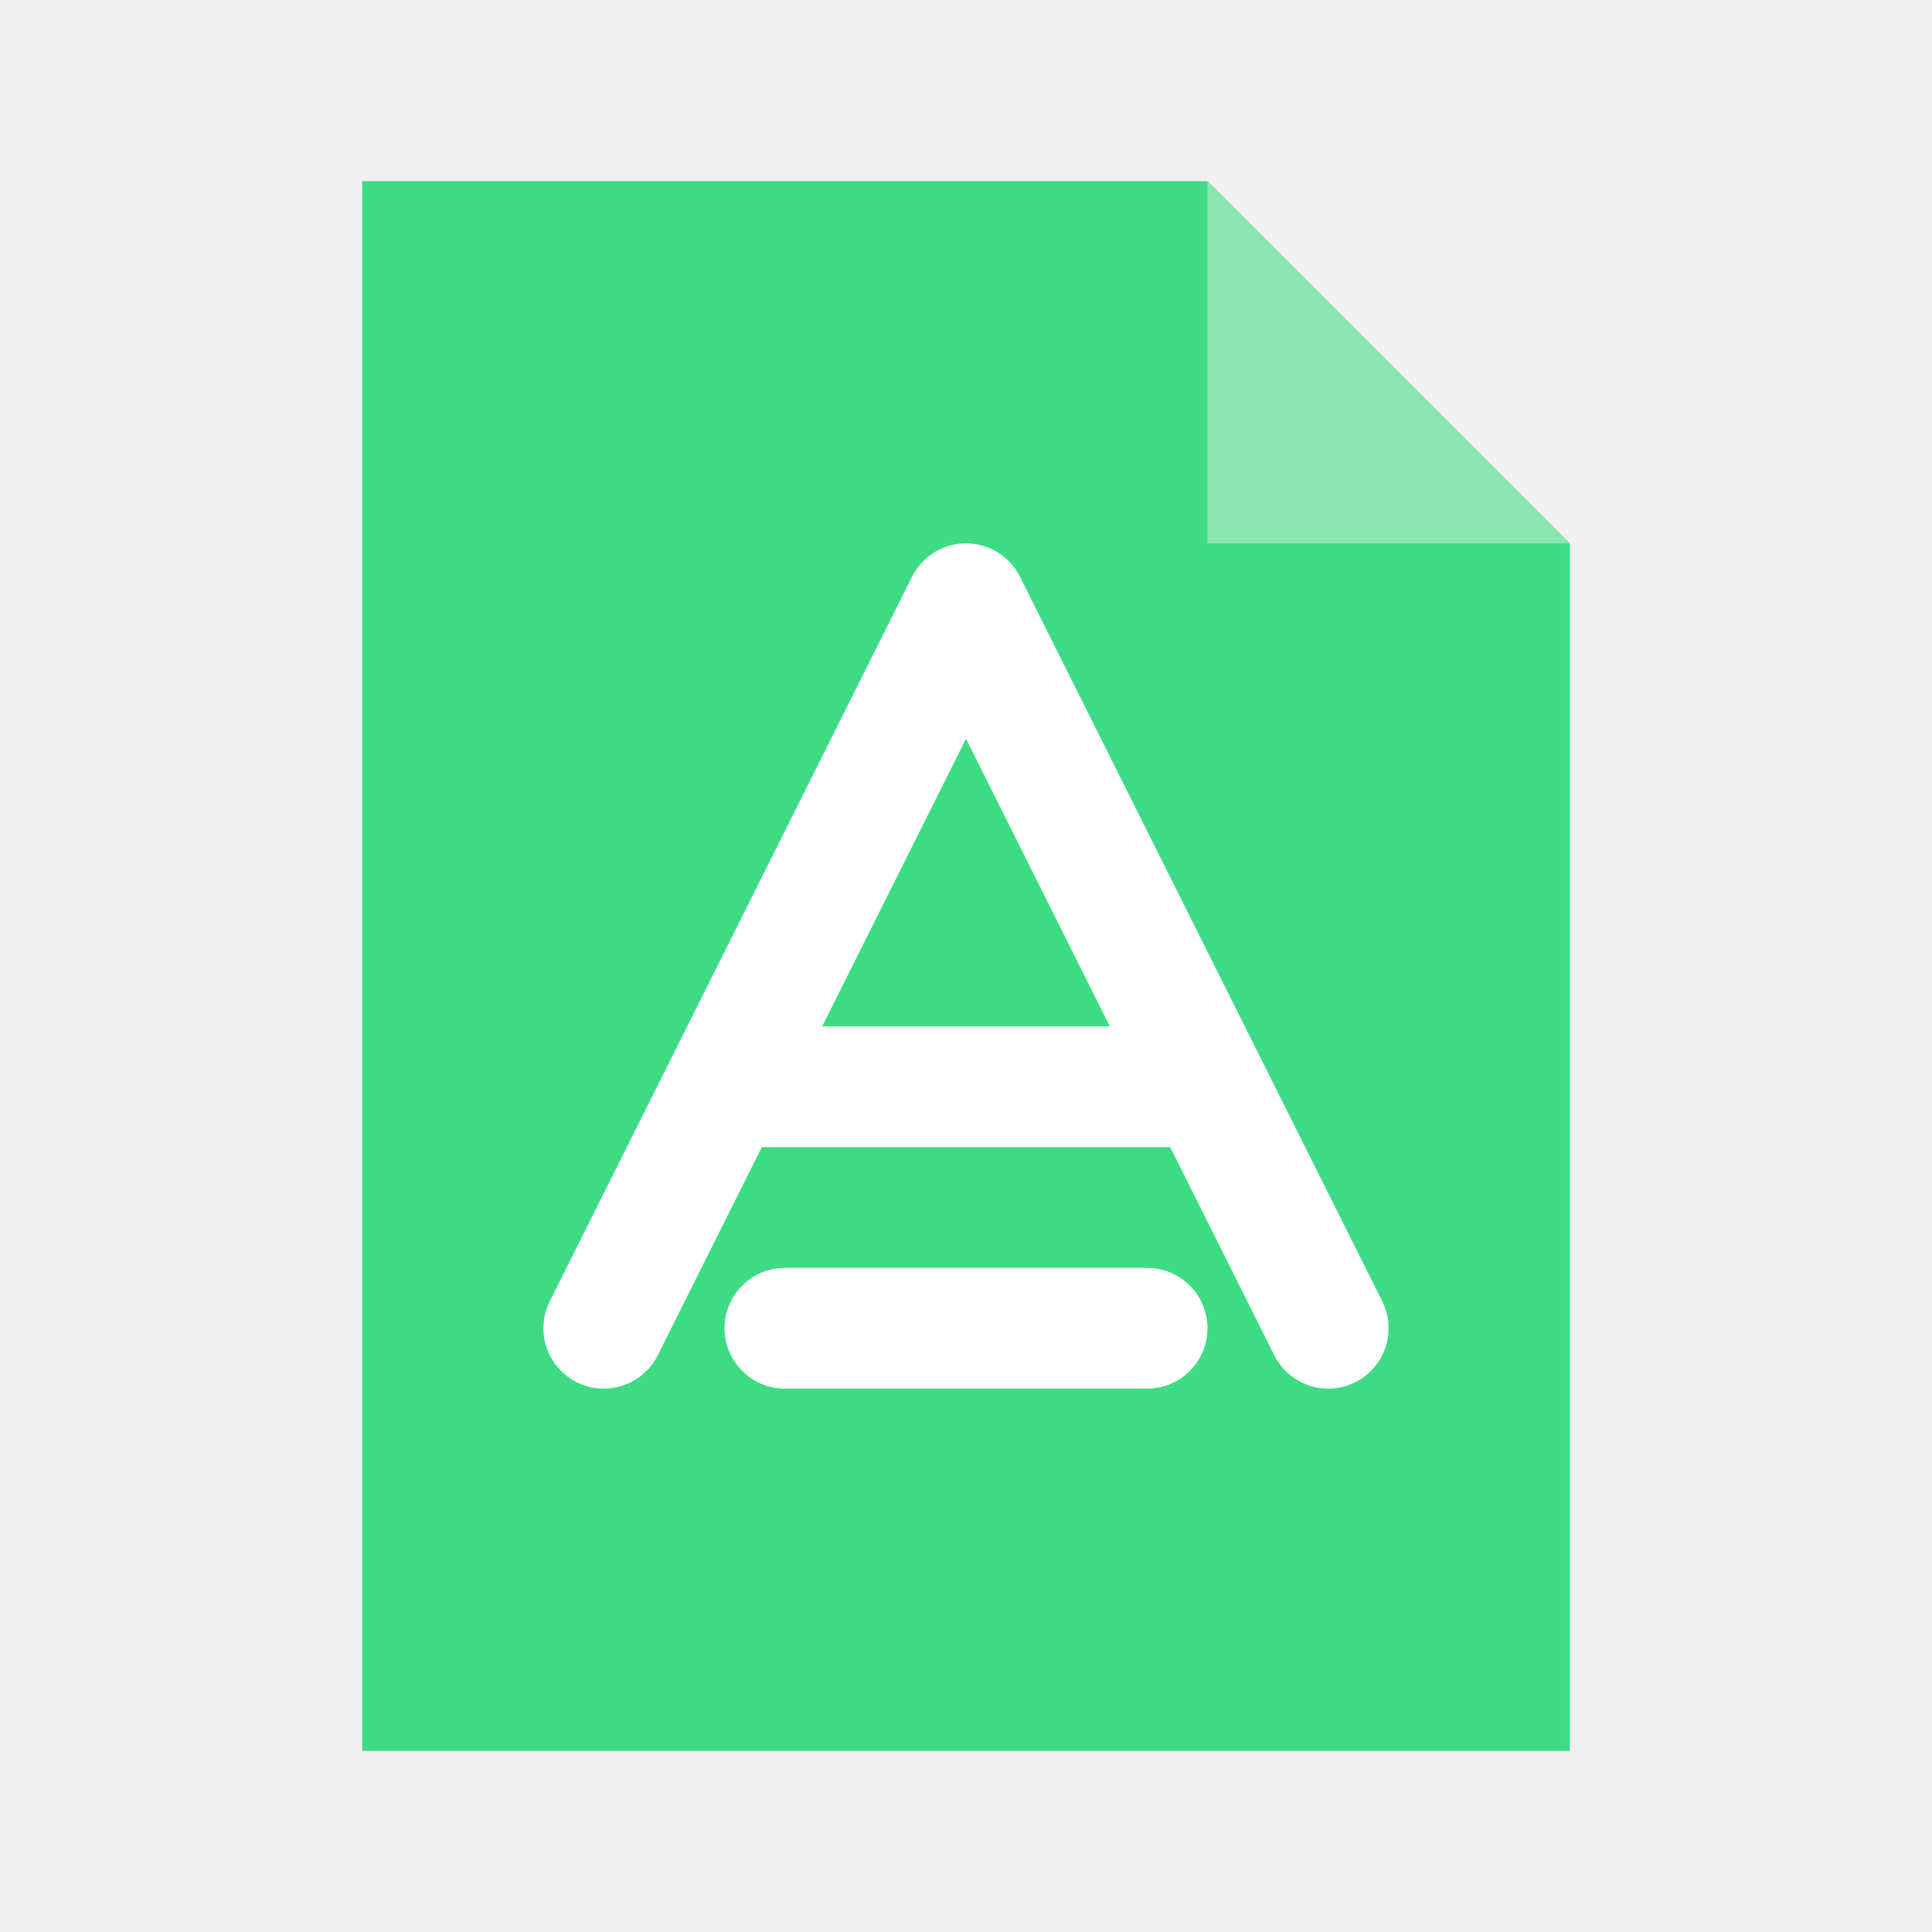
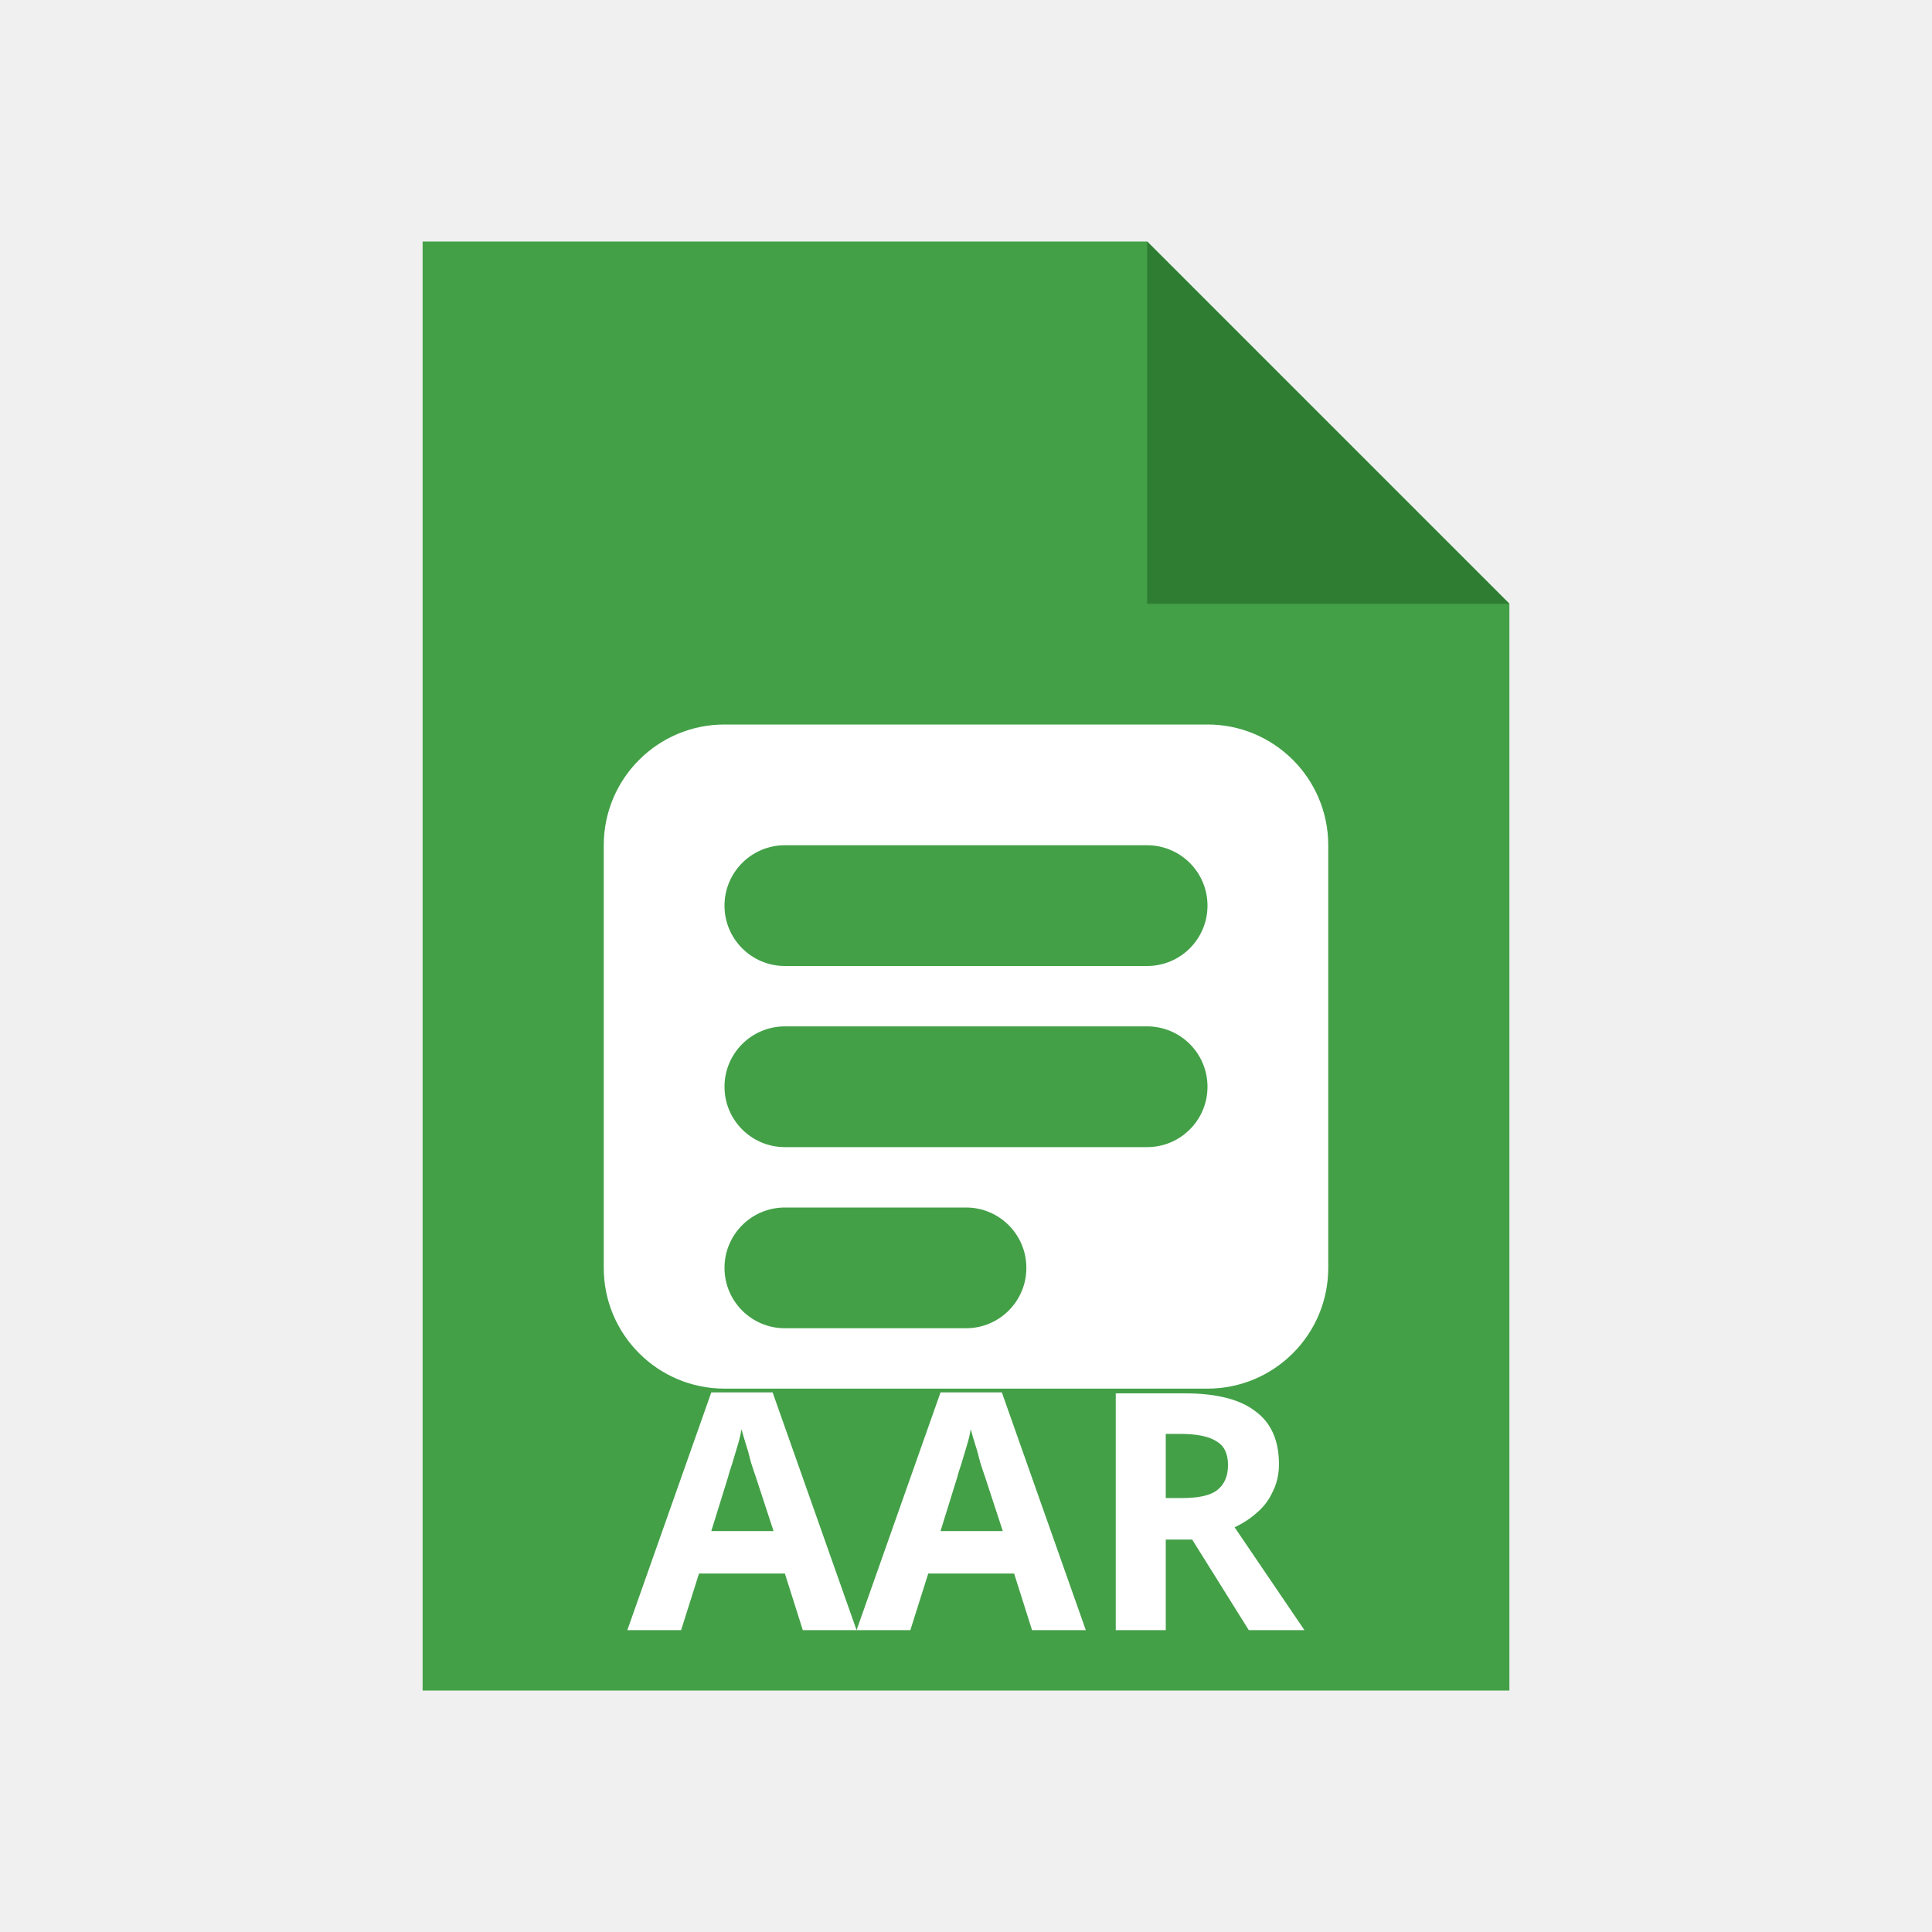
<svg xmlns="http://www.w3.org/2000/svg" width="32" height="32" viewBox="0 0 32 32">
-   <path fill="#3DDC84" d="M6 3H20L26 9V29H6Z" />
-   <path fill="#8AE6AF" d="M20 3V9H26Z" />
-   <path d="M10 22L16 10L22 22M12 18H20M13 22H19" fill="none" stroke="#fff" stroke-width="2" stroke-linecap="round" stroke-linejoin="round" />
+   <path d="M7 4        H19        L25 10        V28        H7        Z" fill="#43A047" />
+   <path d="M19 4V10H25Z" fill="#2E7D32" />
+   <rect x="10" y="12" width="12" height="11" rx="2" fill="#FFFFFF" />
+   <rect x="12" y="14" width="8" height="2" rx="1" fill="#43A047" />
+   <rect x="12" y="17" width="8" height="2" rx="1" fill="#43A047" />
+   <rect x="12" y="20" width="5" height="2" rx="1" fill="#43A047" />
+   <text x="16" y="27" text-anchor="middle" font-family="sans-serif" font-size="5.5" font-weight="700" fill="#FFFFFF">AAR</text>
</svg>
